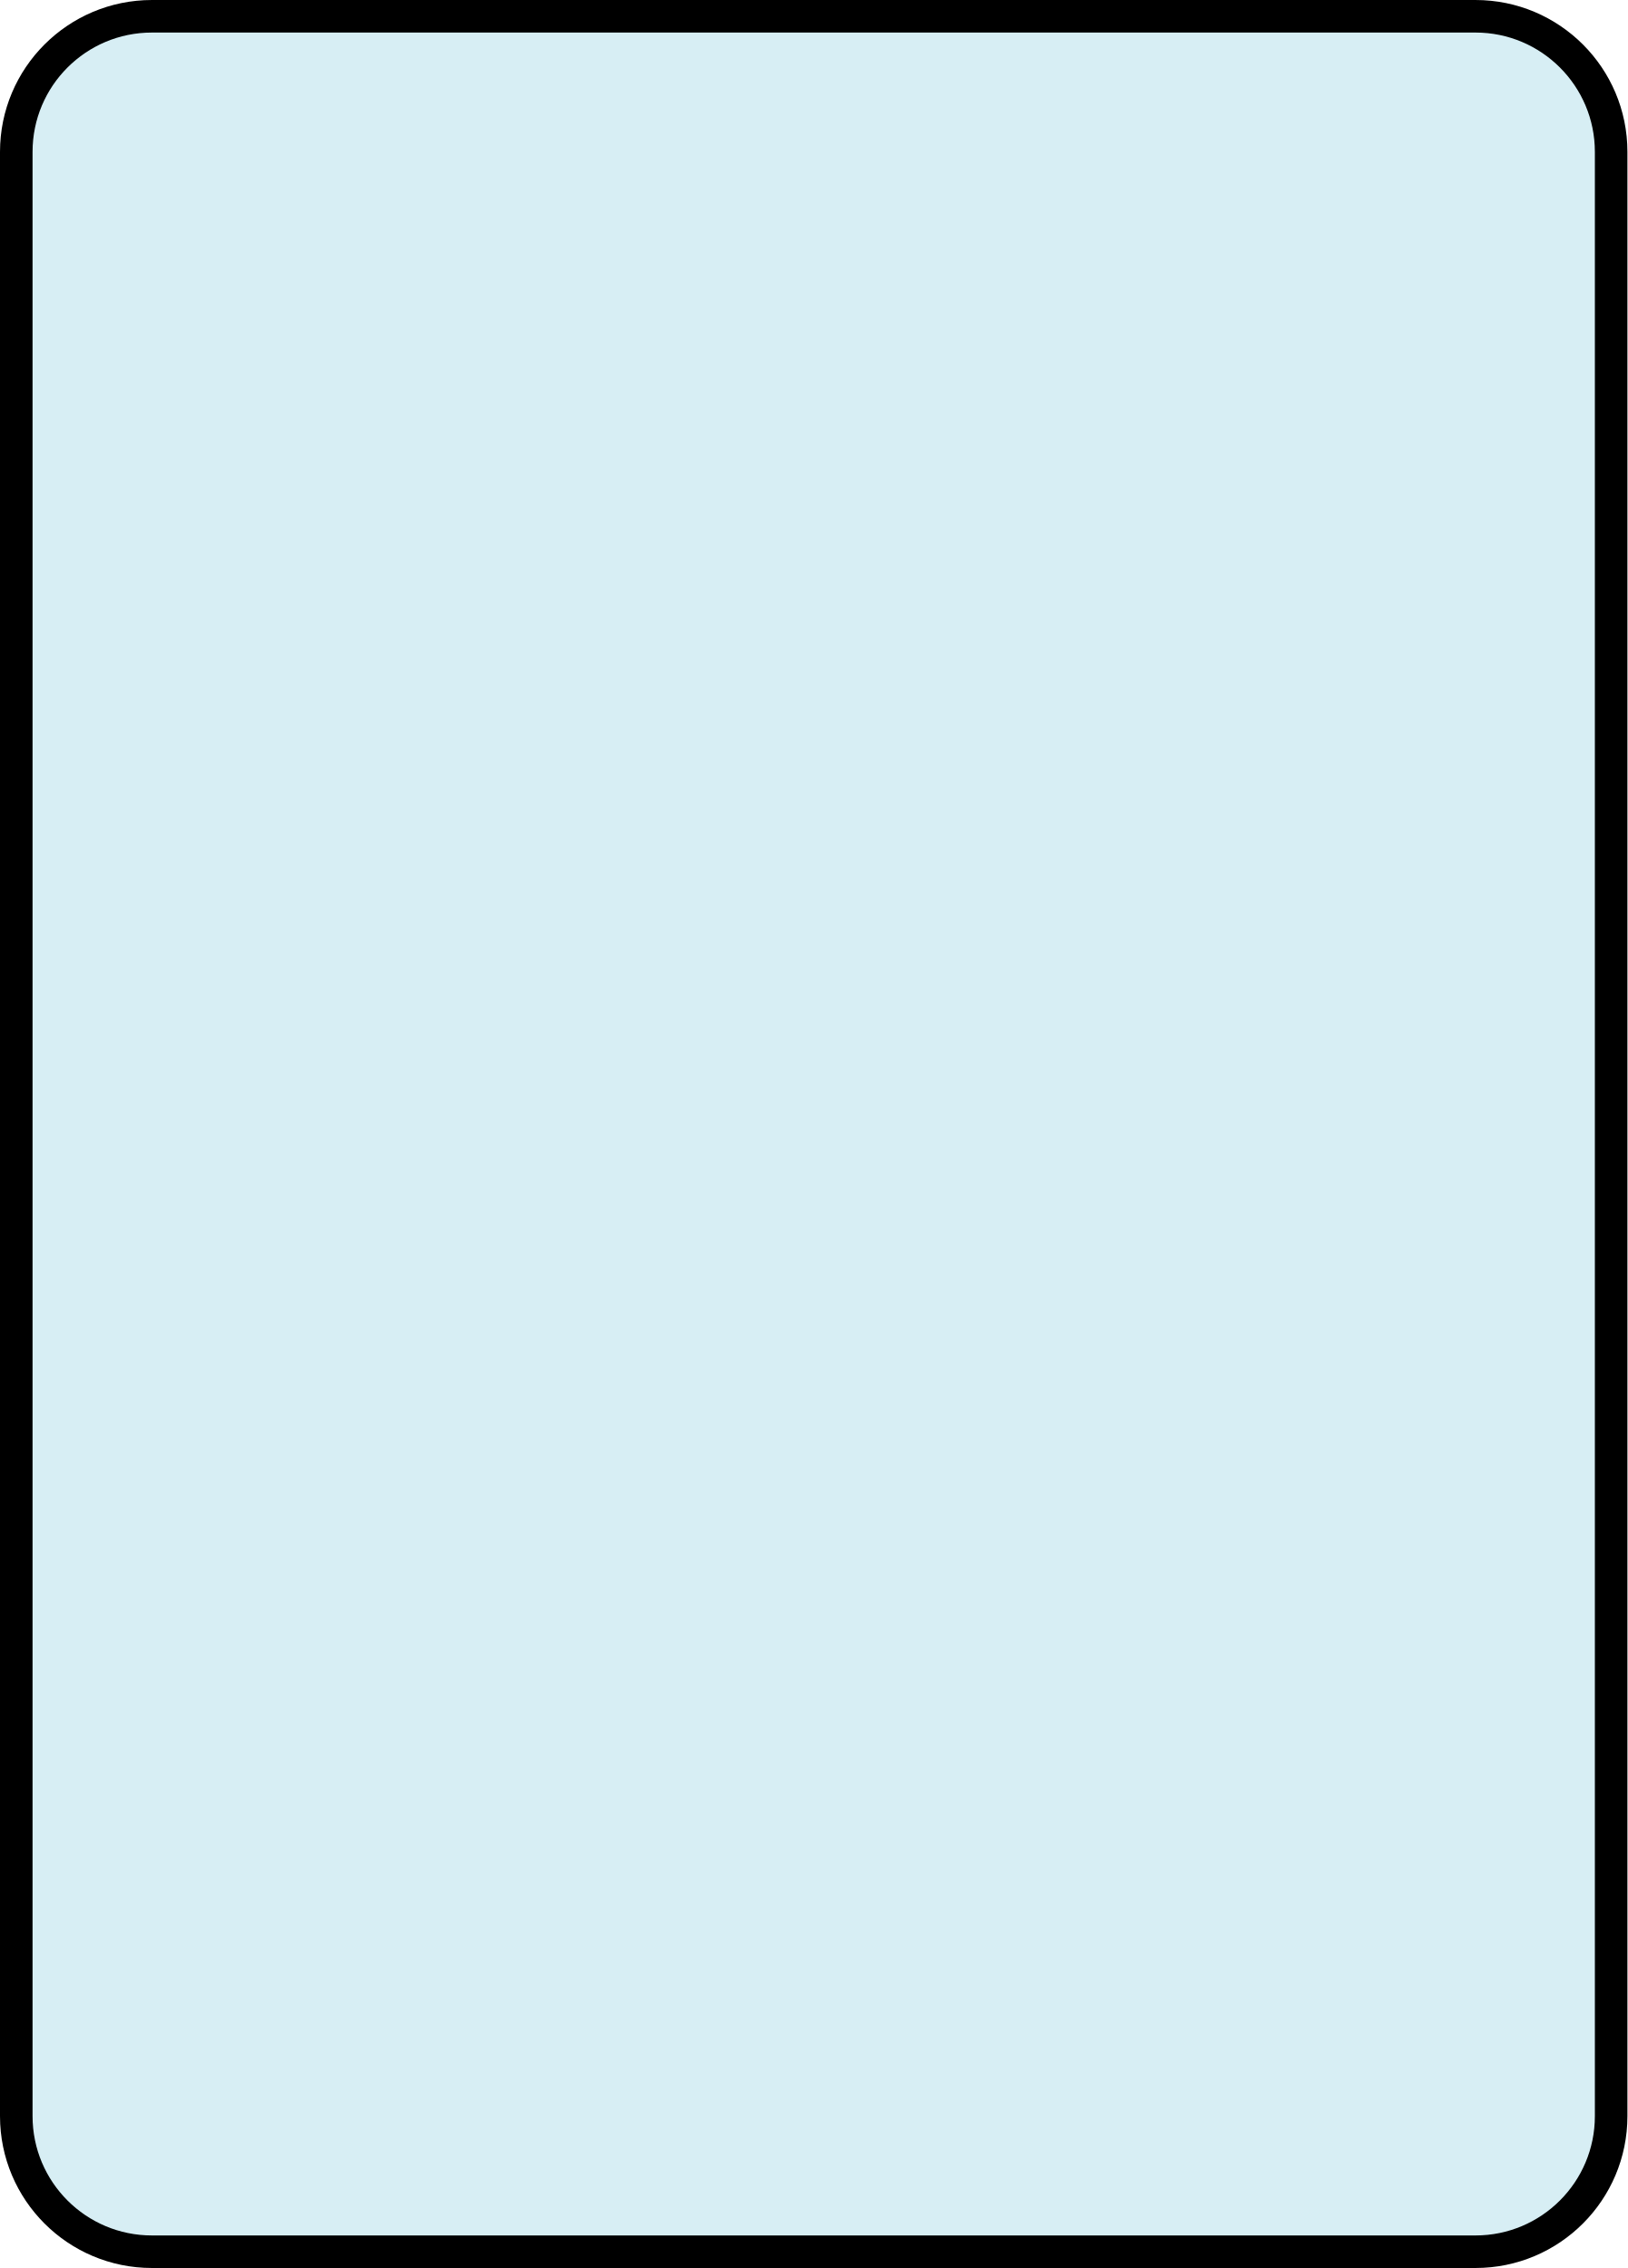
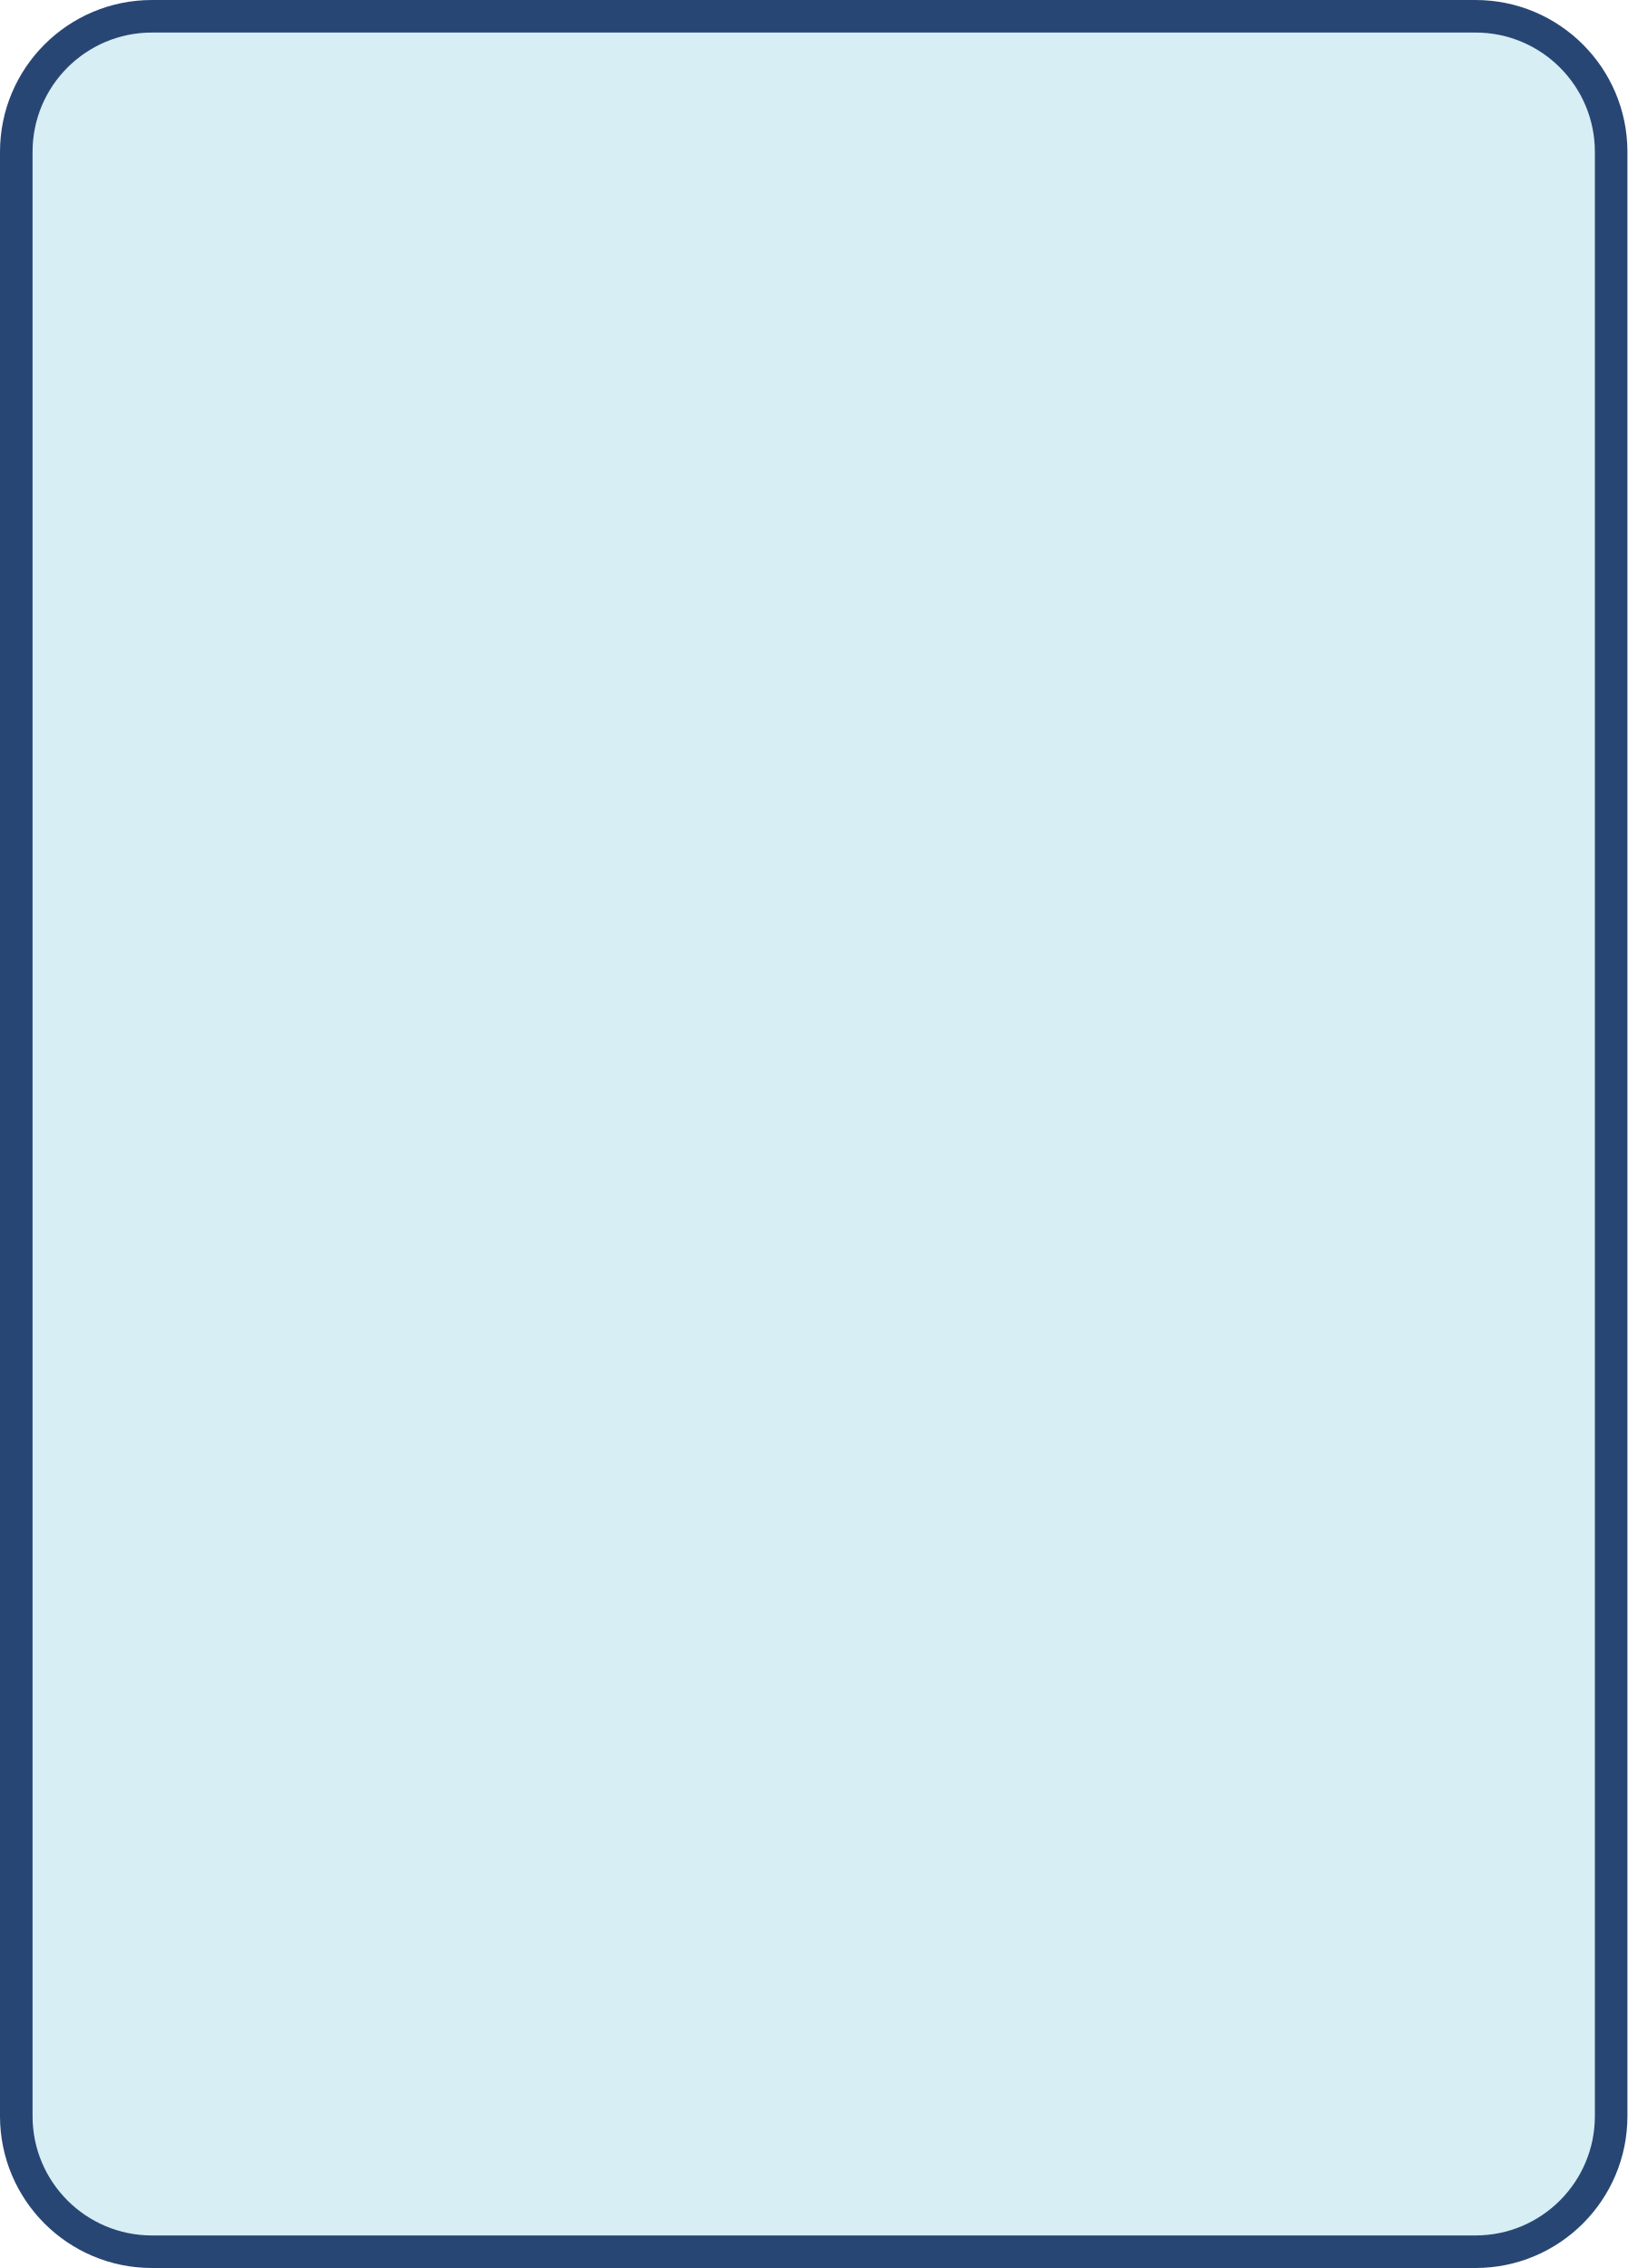
- <svg xmlns="http://www.w3.org/2000/svg" width="42.327mm" height="59.005mm" viewBox="0 0 149.977 209.071">
-   <rect style="color:#000;clip-rule:nonzero;display:inline;overflow:visible;visibility:visible;opacity:1;isolation:auto;mix-blend-mode:normal;color-interpolation:sRGB;color-interpolation-filters:linearRGB;solid-color:#000;solid-opacity:1;fill:#d7eef4;fill-opacity:1;fill-rule:nonzero;stroke:#000;stroke-width:3;stroke-linecap:round;stroke-linejoin:bevel;stroke-miterlimit:4;stroke-dasharray:none;stroke-dashoffset:0;stroke-opacity:1;marker:none;color-rendering:auto;image-rendering:auto;shape-rendering:auto;text-rendering:auto;enable-background:accumulate" width="146.977" height="206.071" x="94.045" y="254.342" ry="12.5" transform="translate(-92.545 -252.842)" />
+ <svg xmlns="http://www.w3.org/2000/svg" width="42.327mm" height="59.005mm" viewBox="0 0 149.977 209.071" version="1.1" id="svg8">
+   <rect style="color:#000;clip-rule:nonzero;display:inline;overflow:visible;visibility:visible;opacity:1;isolation:auto;mix-blend-mode:normal;color-interpolation:sRGB;color-interpolation-filters:linearRGB;solid-color:#000;solid-opacity:1;fill:#d7eef4;fill-opacity:1;fill-rule:nonzero;stroke:#274674;stroke-width:3;stroke-linecap:round;stroke-linejoin:bevel;stroke-miterlimit:4;stroke-dasharray:none;stroke-dashoffset:0;stroke-opacity:1;marker:none;color-rendering:auto;image-rendering:auto;shape-rendering:auto;text-rendering:auto;enable-background:accumulate" width="146.977" height="206.071" x="94.045" y="254.342" ry="12.5" transform="translate(-92.545 -252.842)" id="rect6" />
</svg>
